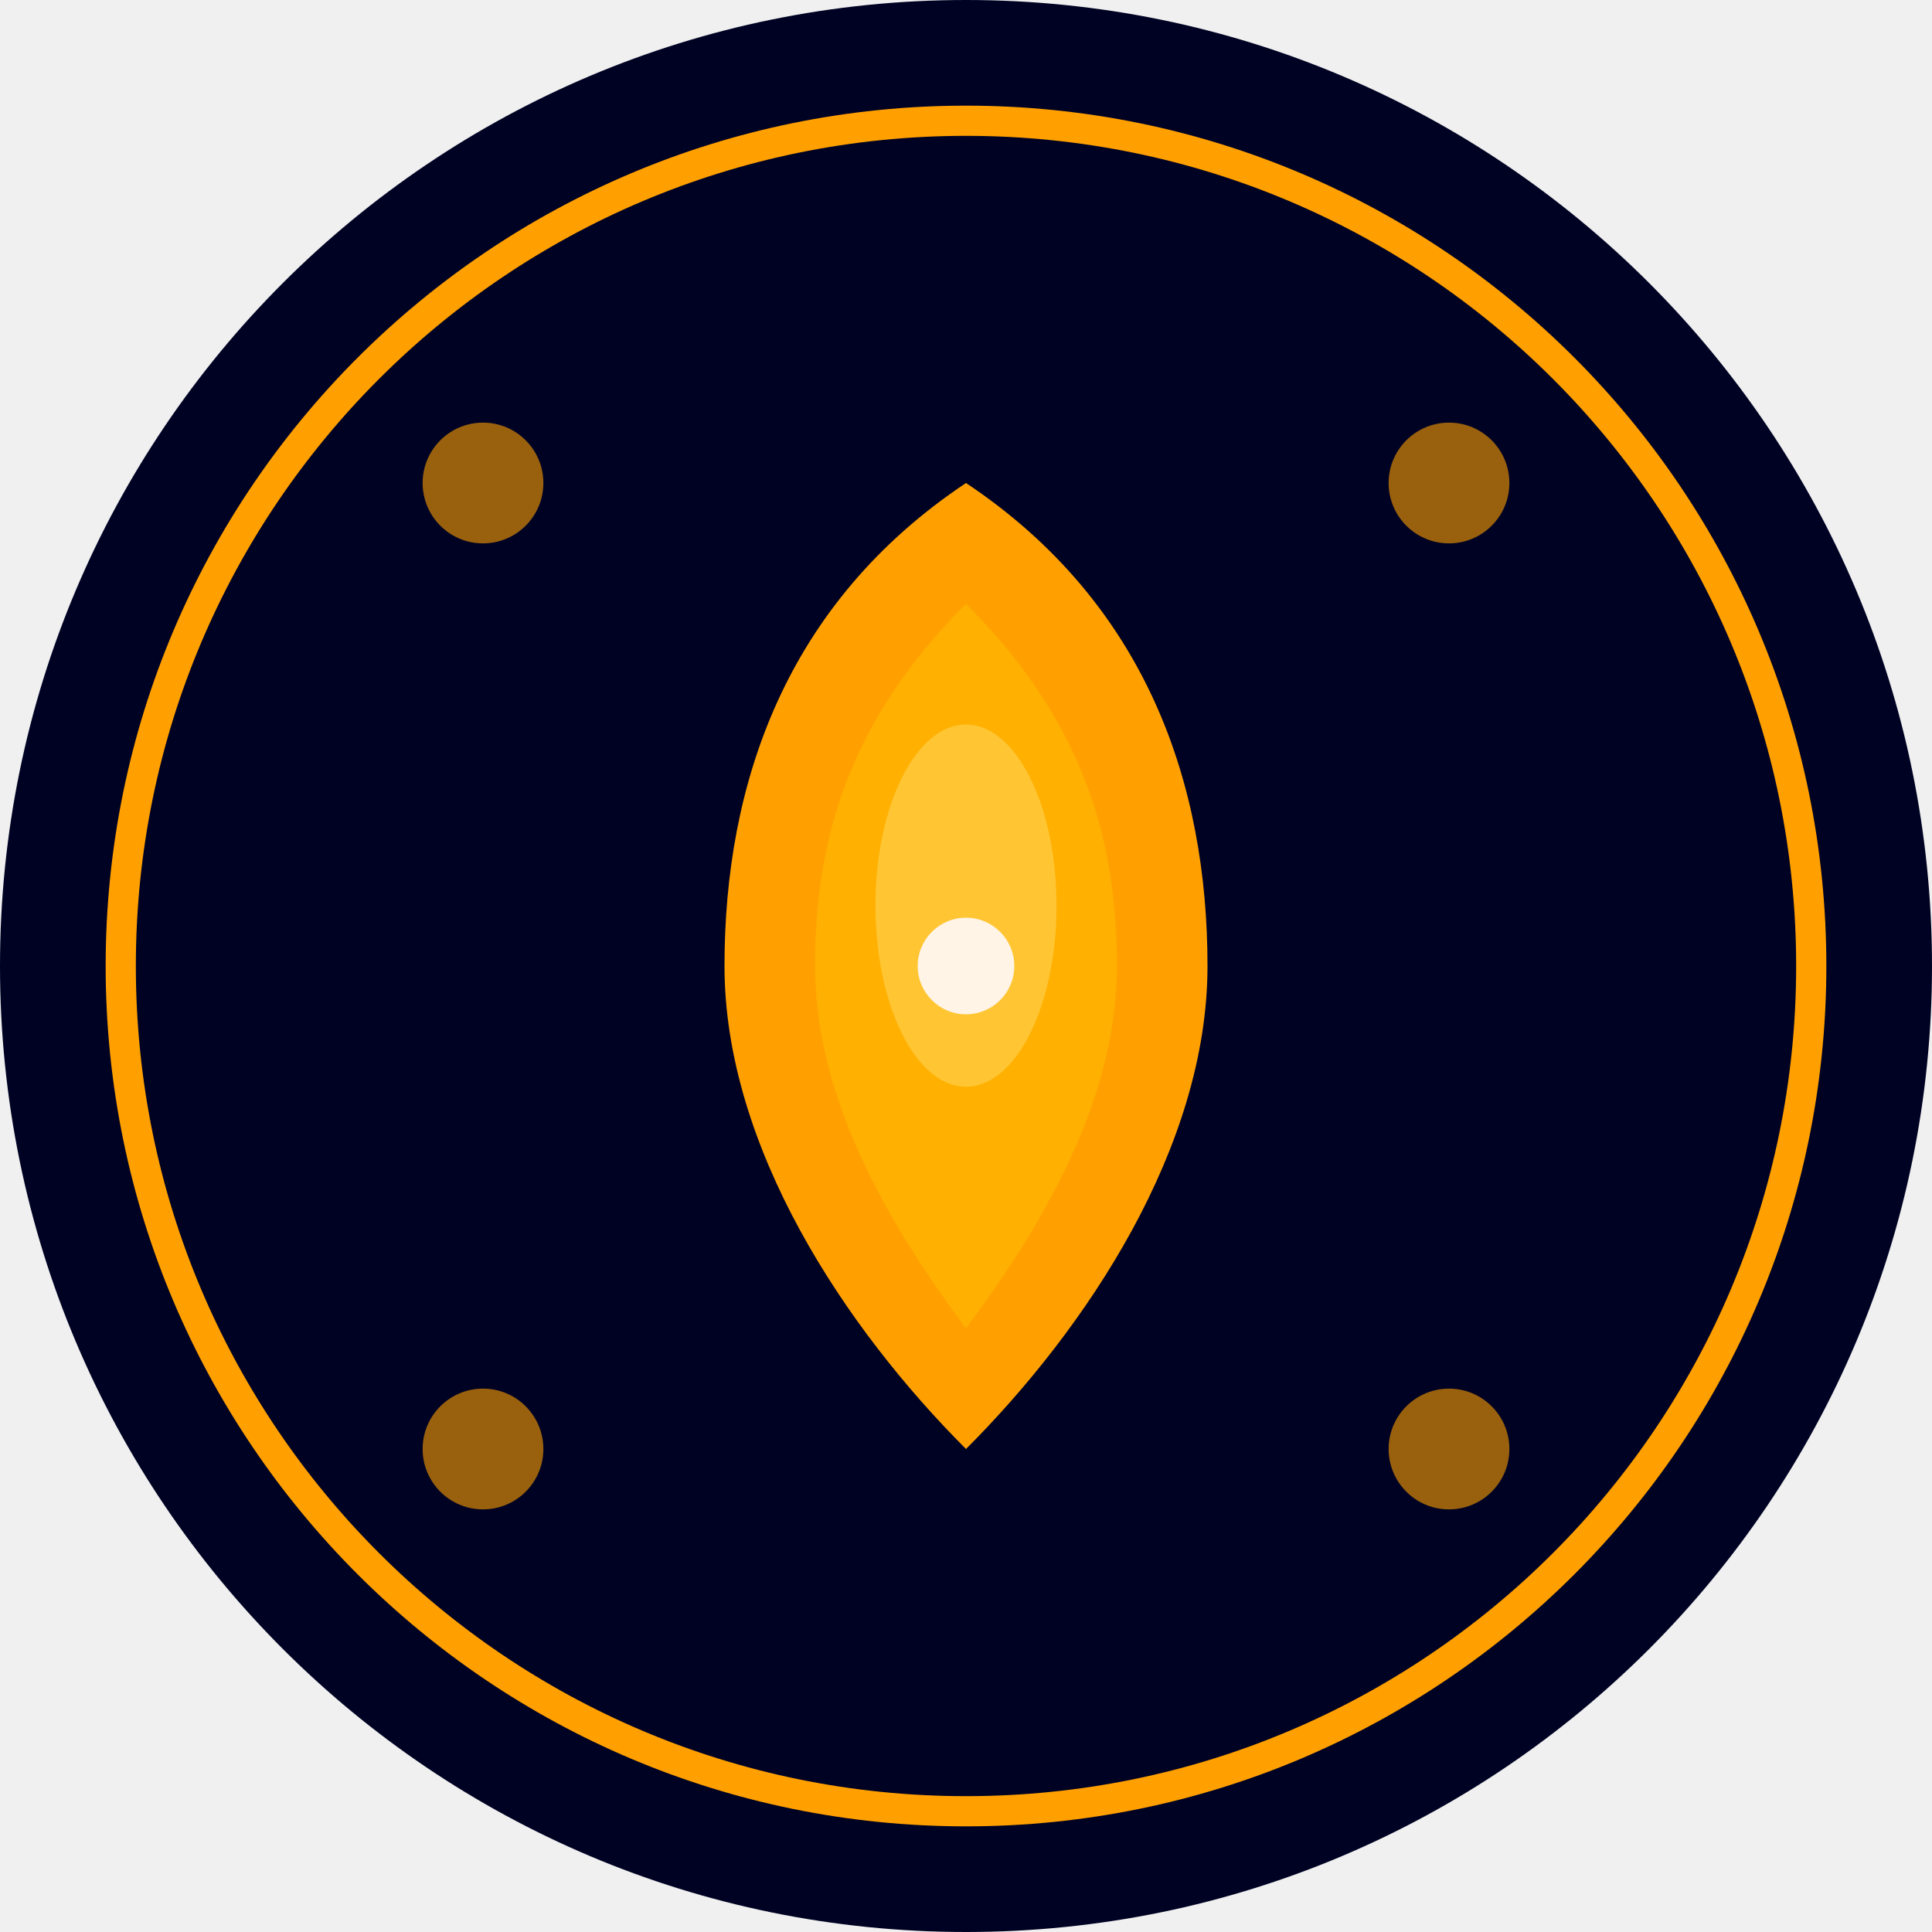
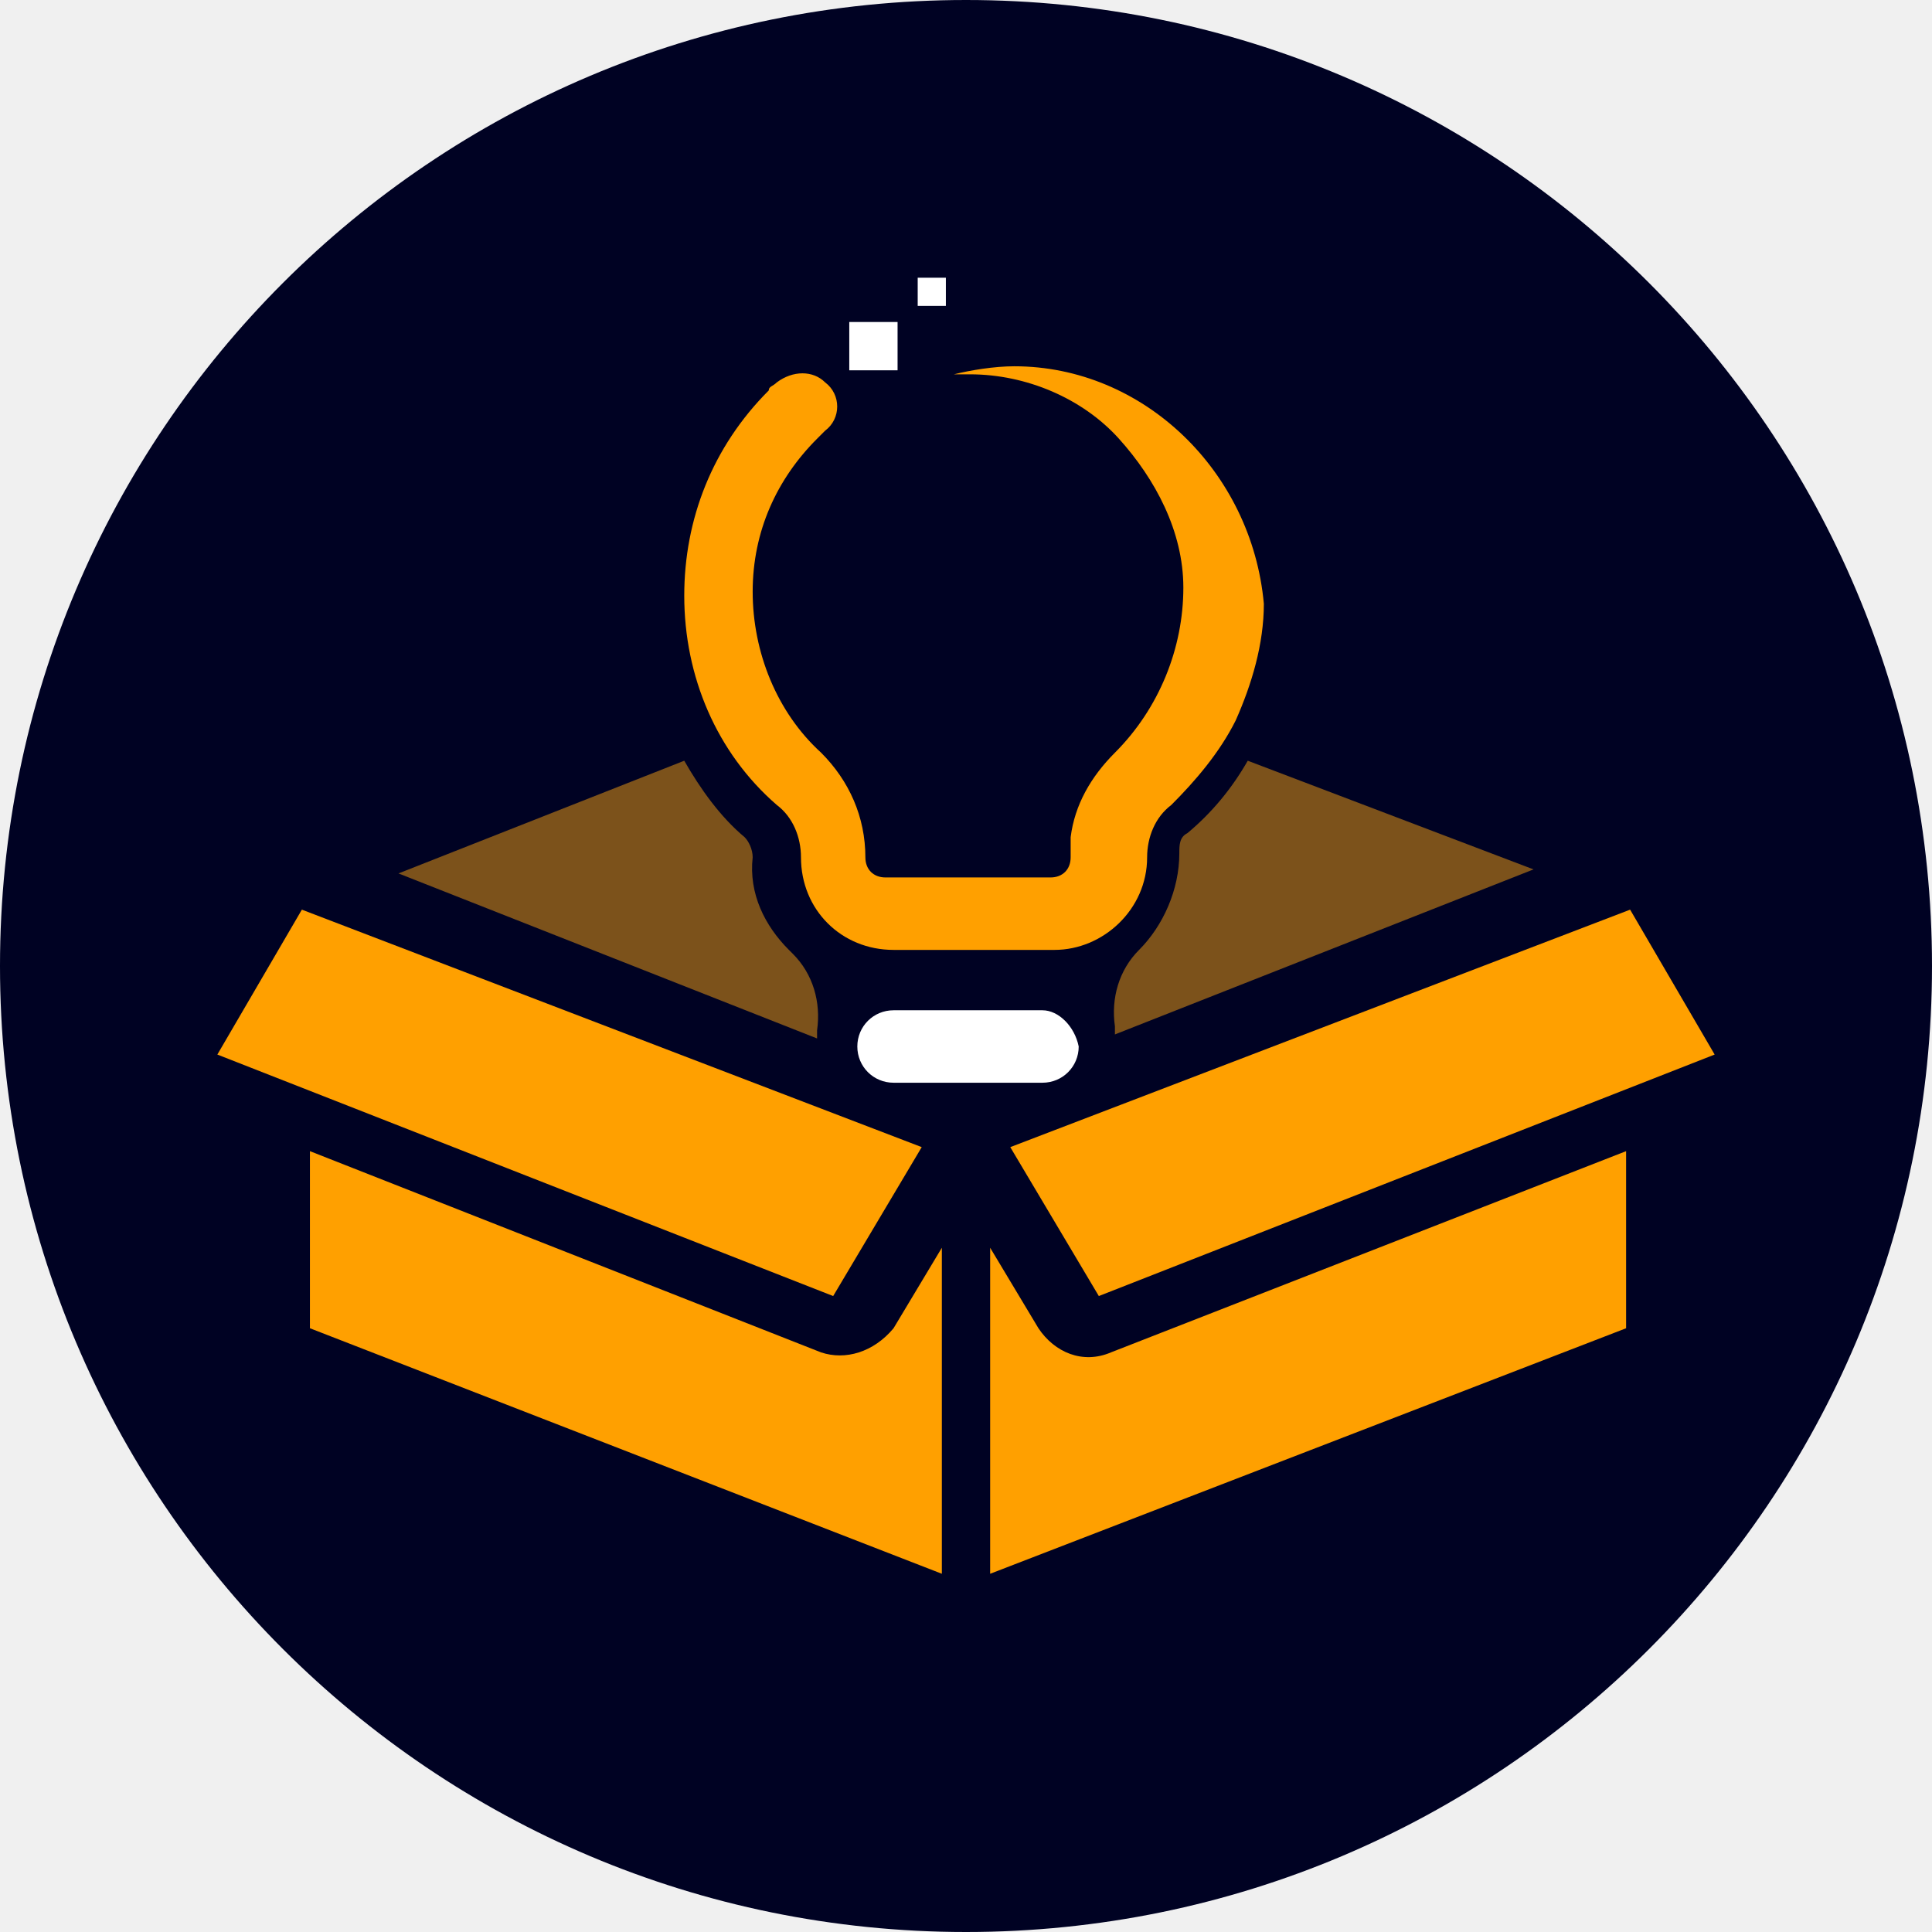
- <svg xmlns="http://www.w3.org/2000/svg" width="32" height="32" viewBox="0 0 32 32">
-   <circle cx="16" cy="16" r="16" fill="#000223" />
-   <circle cx="16" cy="16" r="14" fill="none" stroke="#ffa000" stroke-width="0.5" />
-   <g transform="translate(16,16)">
-     <path d="M0,-8 C3,-6 4,-3 4,0 C4,3 2,6 0,8 C-2,6 -4,3 -4,0 C-4,-3 -3,-6 0,-8 Z" fill="#ffa000" />
-     <path d="M0,-6 C2,-4 2.5,-2 2.5,0 C2.5,2 1.5,4 0,6 C-1.5,4 -2.5,2 -2.5,0 C-2.5,-2 -2,-4 0,-6 Z" fill="#ffb000" />
-     <ellipse cx="0" cy="-1" rx="1.5" ry="3" fill="#ffc533" />
-     <circle cx="0" cy="0" r="0.8" fill="#fff4e6" />
+ <svg xmlns="http://www.w3.org/2000/svg" version="1.1" id="Layer_1" x="0px" y="0px" viewBox="0 0 48 48" style="enable-background:new 0 0 48 48;" xml:space="preserve">
+   <style type="text/css">
+ 	.st0{fill:#000223;}
+ 	.st1{fill:#7C521B;}
+ 	.st2{fill:#FFA000;}
+ 	.st3{fill:#FFFFFF;}
+ </style>
+   <circle class="st0" cx="24" cy="24" r="24" />
+   <g>
+     <g>
+       <g>
+         <path class="st1" d="M27.7,25.7l10.4-4.1L31,18.9c-0.4,0.7-0.9,1.3-1.5,1.8c-0.2,0.1-0.2,0.3-0.2,0.5c0,0.9-0.4,1.8-1,2.4     c-0.5,0.5-0.7,1.2-0.6,1.9C27.7,25.6,27.7,25.7,27.7,25.7z" />
+         <path class="st1" d="M20.3,25.6c0.1-0.7-0.1-1.4-0.6-1.9l-0.1-0.1c-0.6-0.6-1-1.4-0.9-2.3c0-0.2-0.1-0.4-0.2-0.5     c-0.6-0.5-1.1-1.2-1.5-1.9l-7.1,2.8l10.4,4.1C20.3,25.7,20.3,25.6,20.3,25.6z" />
+       </g>
+     </g>
+     <path class="st2" d="M25.2,9.1c-0.5,0-1.1,0.1-1.5,0.2c0.1,0,0.2,0,0.3,0h0.1c1.4,0,2.8,0.6,3.7,1.6s1.6,2.3,1.6,3.7   c0,1.5-0.6,3-1.7,4.1c-0.6,0.6-1,1.3-1.1,2.1c0,0.2,0,0.3,0,0.5c0,0.3-0.2,0.5-0.5,0.5H22c-0.3,0-0.5-0.2-0.5-0.5   c0-1-0.4-1.9-1.1-2.6c-1.1-1-1.7-2.5-1.7-4s0.6-2.8,1.6-3.8c0.1-0.1,0.1-0.1,0.2-0.2c0.4-0.3,0.4-0.9,0-1.2l0,0   c-0.3-0.3-0.8-0.3-1.2,0c-0.1,0.1-0.2,0.1-0.2,0.2c-1.4,1.4-2.1,3.2-2.1,5.1c0,2,0.8,3.9,2.3,5.2c0.4,0.3,0.6,0.8,0.6,1.3   c0,1.3,1,2.3,2.3,2.3h4c1.2,0,2.3-1,2.3-2.3c0-0.5,0.2-1,0.6-1.3c0.6-0.6,1.2-1.3,1.6-2.1l0,0c0.4-0.9,0.7-1.9,0.7-2.9   C31.1,11.7,28.4,9.1,25.2,9.1z" />
+     <path class="st3" d="M25.9,25.1h-3.7c-0.5,0-0.9,0.4-0.9,0.9s0.4,0.9,0.9,0.9h3.7c0.5,0,0.9-0.4,0.9-0.9   C26.7,25.5,26.3,25.1,25.9,25.1z" />
+     <rect x="21.1" y="8" class="st3" width="1.2" height="1.2" />
+     <rect x="22.8" y="6.9" class="st3" width="0.7" height="0.7" />
+     <polygon class="st2" points="22.9,28.5 7.5,22.6 5.4,26.2 20.7,32.2  " />
+     <polygon class="st2" points="42.6,26.2 40.5,22.6 25.1,28.5 27.3,32.2  " />
+     <g>
+       <g>
+         <path class="st2" d="M20.4,33.6l-12.7-5V33l15.7,6.1v-4.4V31l-1.2,2C21.7,33.6,21,33.8,20.4,33.6z" />
+         <path class="st2" d="M27.6,33.6c-0.7,0.3-1.4,0-1.8-0.6l-1.2-2v3.7v4.4L40.4,33v-4.4L27.6,33.6z" />
+       </g>
+     </g>
  </g>
-   <circle cx="8" cy="8" r="1" fill="#ffa000" opacity="0.6" />
-   <circle cx="24" cy="8" r="1" fill="#ffa000" opacity="0.6" />
-   <circle cx="8" cy="24" r="1" fill="#ffa000" opacity="0.6" />
-   <circle cx="24" cy="24" r="1" fill="#ffa000" opacity="0.6" />
</svg>
